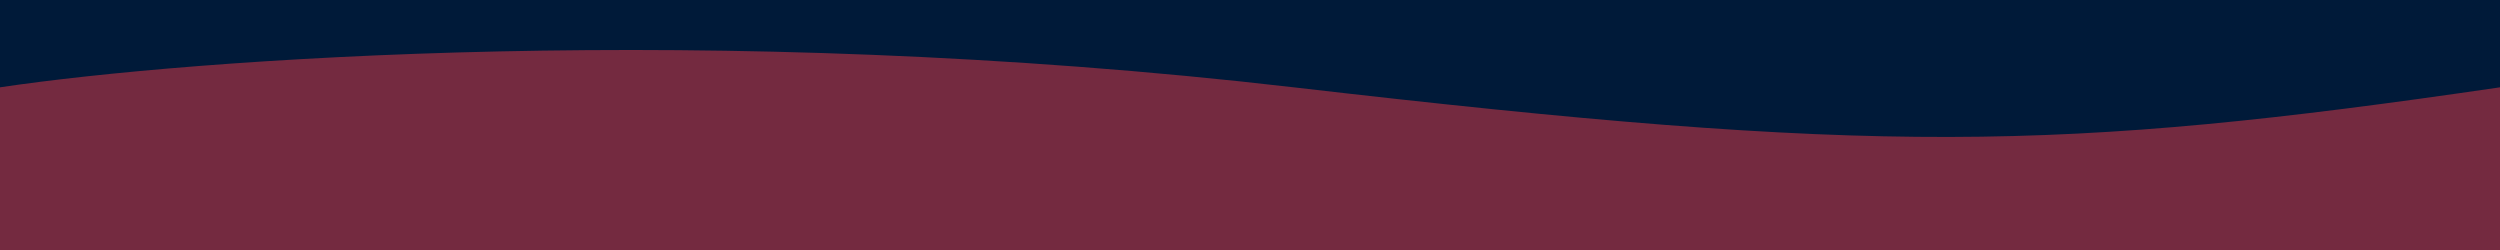
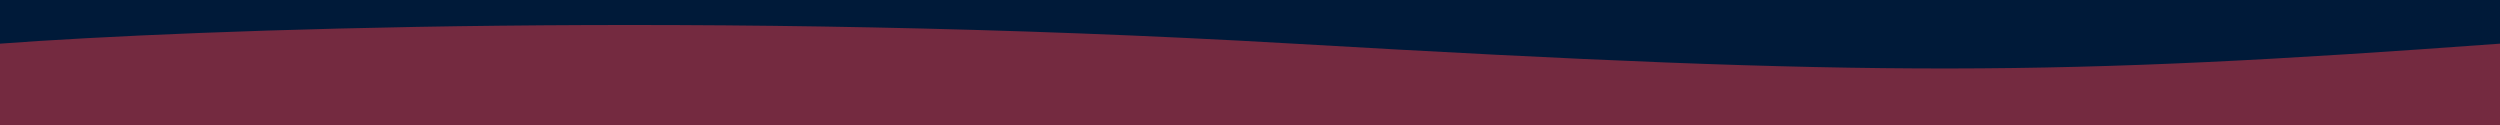
- <svg xmlns="http://www.w3.org/2000/svg" width="800" height="80" viewBox="0 0 800 80" fill="none">
-   <rect width="800" height="80" fill="#001A39" />
-   <path d="M413.98 27.942C227.648 6.314 60.355 18.93 0 27.942V80H800V27.942C658.297 48.666 600.312 49.571 413.98 27.942Z" fill="#742A40" />
+ <svg xmlns="http://www.w3.org/2000/svg" width="800" height="40" viewBox="0 0 800 40" fill="none">
+   <rect width="800" height="40" fill="#001A39" />
+   <path d="M413.98 13.971C227.648 3.157 60.355 9.465 0 13.971V40H800V13.971C658.297 24.333 600.312 24.785 413.98 13.971Z" fill="#742A40" />
</svg>
